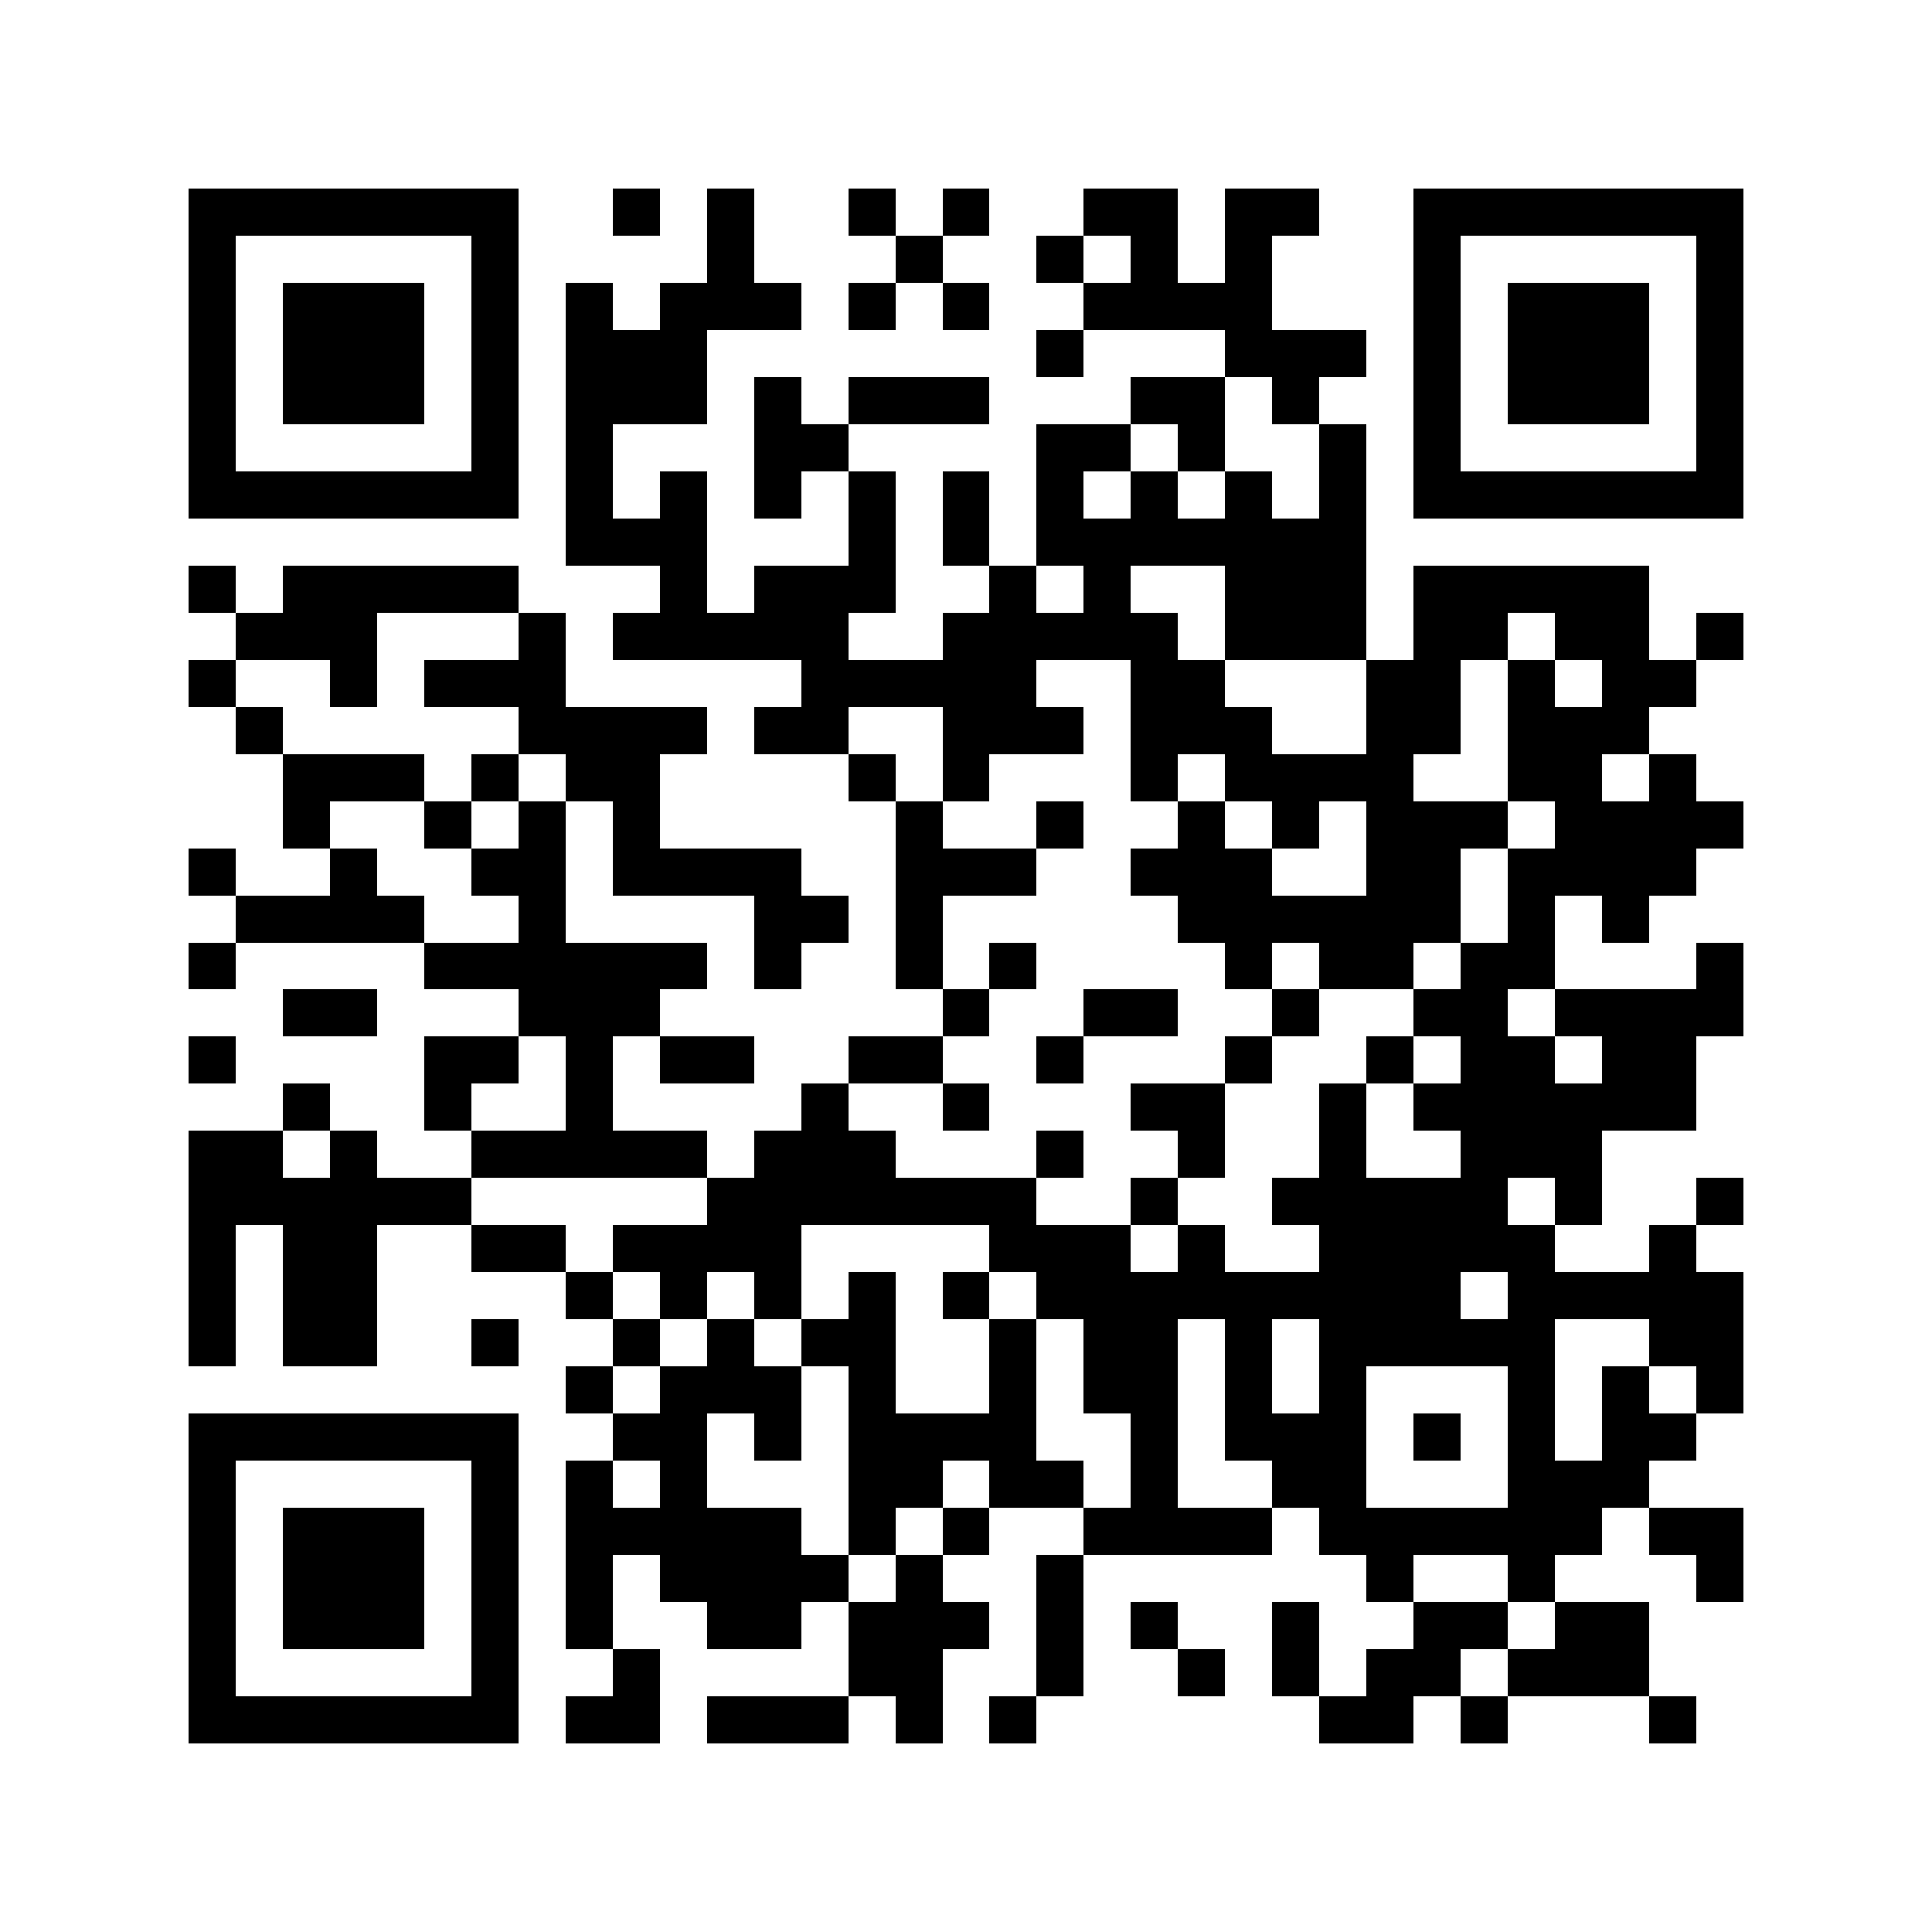
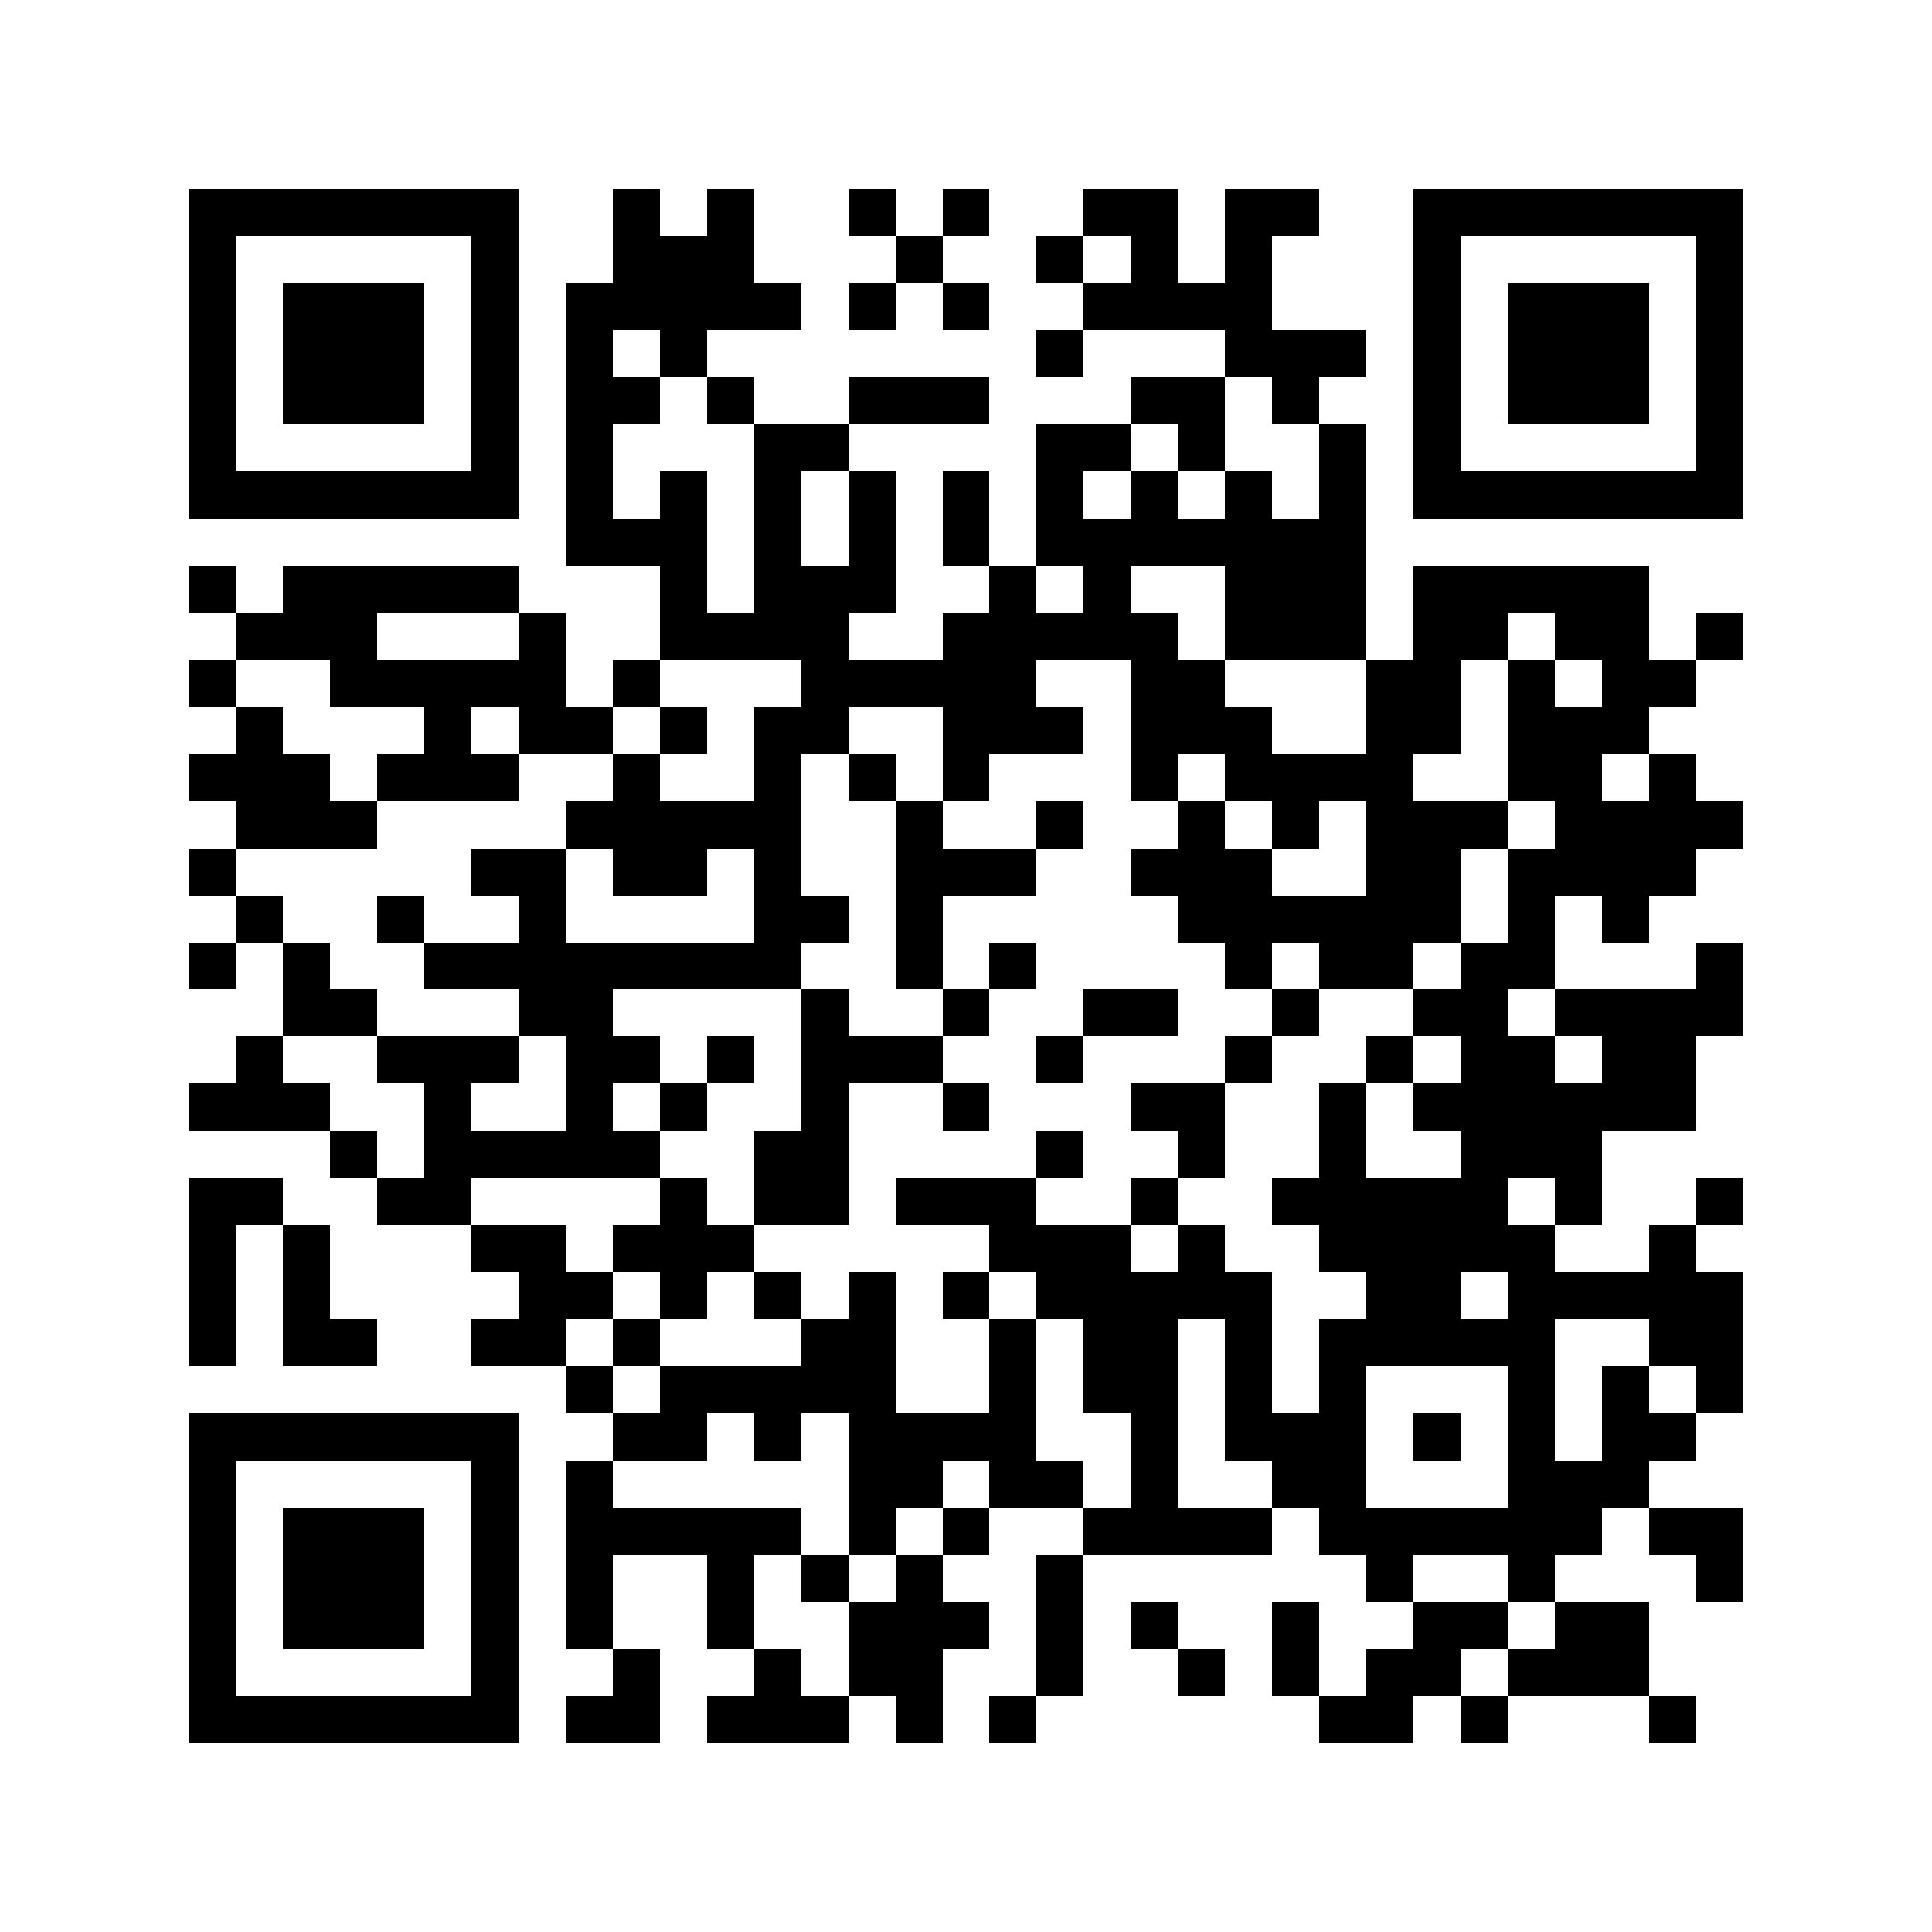
<svg xmlns="http://www.w3.org/2000/svg" width="512" height="512" viewBox="0 0 41 41" shape-rendering="crispEdges">
  <path fill="#ffffff" d="M0 0h41v41H0z" />
-   <path stroke="#000000" d="M4 4.5h7m2 0h1m1 0h1m2 0h1m1 0h1m2 0h2m1 0h2m2 0h7M4 5.5h1m5 0h1m4 0h1m3 0h1m2 0h1m1 0h1m1 0h1m3 0h1m5 0h1M4 6.5h1m1 0h3m1 0h1m1 0h1m1 0h3m1 0h1m1 0h1m2 0h4m3 0h1m1 0h3m1 0h1M4 7.5h1m1 0h3m1 0h1m1 0h3m7 0h1m3 0h3m1 0h1m1 0h3m1 0h1M4 8.5h1m1 0h3m1 0h1m1 0h3m1 0h1m1 0h3m3 0h2m1 0h1m2 0h1m1 0h3m1 0h1M4 9.5h1m5 0h1m1 0h1m3 0h2m4 0h2m1 0h1m2 0h1m1 0h1m5 0h1M4 10.5h7m1 0h1m1 0h1m1 0h1m1 0h1m1 0h1m1 0h1m1 0h1m1 0h1m1 0h1m1 0h7M12 11.5h3m3 0h1m1 0h1m1 0h7M4 12.5h1m1 0h5m3 0h1m1 0h3m2 0h1m1 0h1m2 0h3m1 0h5M5 13.5h3m3 0h1m1 0h5m2 0h5m1 0h3m1 0h2m1 0h2m1 0h1M4 14.5h1m2 0h1m1 0h3m5 0h5m2 0h2m3 0h2m1 0h1m1 0h2M5 15.5h1m5 0h4m1 0h2m2 0h3m1 0h3m2 0h2m1 0h3M6 16.5h3m1 0h1m1 0h2m4 0h1m1 0h1m3 0h1m1 0h4m2 0h2m1 0h1M6 17.5h1m2 0h1m1 0h1m1 0h1m5 0h1m2 0h1m2 0h1m1 0h1m1 0h3m1 0h4M4 18.5h1m2 0h1m2 0h2m1 0h4m2 0h3m2 0h3m2 0h2m1 0h4M5 19.5h4m2 0h1m4 0h2m1 0h1m5 0h6m1 0h1m1 0h1M4 20.5h1m4 0h6m1 0h1m2 0h1m1 0h1m4 0h1m1 0h2m1 0h2m3 0h1M6 21.5h2m3 0h3m6 0h1m2 0h2m2 0h1m2 0h2m1 0h4M4 22.5h1m4 0h2m1 0h1m1 0h2m2 0h2m2 0h1m3 0h1m2 0h1m1 0h2m1 0h2M6 23.5h1m2 0h1m2 0h1m4 0h1m2 0h1m3 0h2m2 0h1m1 0h6M4 24.5h2m1 0h1m2 0h5m1 0h3m3 0h1m2 0h1m2 0h1m2 0h3M4 25.5h6m5 0h7m2 0h1m2 0h5m1 0h1m2 0h1M4 26.5h1m1 0h2m2 0h2m1 0h4m4 0h3m1 0h1m2 0h5m2 0h1M4 27.5h1m1 0h2m4 0h1m1 0h1m1 0h1m1 0h1m1 0h1m1 0h9m1 0h5M4 28.5h1m1 0h2m2 0h1m2 0h1m1 0h1m1 0h2m2 0h1m1 0h2m1 0h1m1 0h5m2 0h2M12 29.5h1m1 0h3m1 0h1m2 0h1m1 0h2m1 0h1m1 0h1m3 0h1m1 0h1m1 0h1M4 30.5h7m2 0h2m1 0h1m1 0h4m2 0h1m1 0h3m1 0h1m1 0h1m1 0h2M4 31.5h1m5 0h1m1 0h1m1 0h1m3 0h2m1 0h2m1 0h1m2 0h2m3 0h3M4 32.5h1m1 0h3m1 0h1m1 0h5m1 0h1m1 0h1m2 0h4m1 0h6m1 0h2M4 33.5h1m1 0h3m1 0h1m1 0h1m1 0h4m1 0h1m2 0h1m6 0h1m2 0h1m3 0h1M4 34.5h1m1 0h3m1 0h1m1 0h1m2 0h2m1 0h3m1 0h1m1 0h1m2 0h1m2 0h2m1 0h2M4 35.5h1m5 0h1m2 0h1m4 0h2m2 0h1m2 0h1m1 0h1m1 0h2m1 0h3M4 36.5h7m1 0h2m1 0h3m1 0h1m1 0h1m6 0h2m1 0h1m3 0h1" />
+   <path stroke="#000000" d="M4 4.5h7m2 0h1m1 0h1m2 0h1m1 0h1m2 0h2m1 0h2m2 0h7M4 5.5h1m5 0h1m2 0h3m3 0h1m2 0h1m1 0h1m1 0h1m3 0h1m5 0h1M4 6.5h1m1 0h3m1 0h1m1 0h5m1 0h1m1 0h1m2 0h4m3 0h1m1 0h3m1 0h1M4 7.5h1m1 0h3m1 0h1m1 0h1m1 0h1m7 0h1m3 0h3m1 0h1m1 0h3m1 0h1M4 8.5h1m1 0h3m1 0h1m1 0h2m1 0h1m2 0h3m3 0h2m1 0h1m2 0h1m1 0h3m1 0h1M4 9.5h1m5 0h1m1 0h1m3 0h2m4 0h2m1 0h1m2 0h1m1 0h1m5 0h1M4 10.5h7m1 0h1m1 0h1m1 0h1m1 0h1m1 0h1m1 0h1m1 0h1m1 0h1m1 0h1m1 0h7M12 11.5h3m1 0h1m1 0h1m1 0h1m1 0h7M4 12.5h1m1 0h5m3 0h1m1 0h3m2 0h1m1 0h1m2 0h3m1 0h5M5 13.5h3m3 0h1m2 0h4m2 0h5m1 0h3m1 0h2m1 0h2m1 0h1M4 14.5h1m2 0h5m1 0h1m3 0h5m2 0h2m3 0h2m1 0h1m1 0h2M5 15.5h1m3 0h1m1 0h2m1 0h1m1 0h2m2 0h3m1 0h3m2 0h2m1 0h3M4 16.5h3m1 0h3m2 0h1m2 0h1m1 0h1m1 0h1m3 0h1m1 0h4m2 0h2m1 0h1M5 17.5h3m4 0h5m2 0h1m2 0h1m2 0h1m1 0h1m1 0h3m1 0h4M4 18.5h1m5 0h2m1 0h2m1 0h1m2 0h3m2 0h3m2 0h2m1 0h4M5 19.5h1m2 0h1m2 0h1m4 0h2m1 0h1m5 0h6m1 0h1m1 0h1M4 20.5h1m1 0h1m2 0h8m2 0h1m1 0h1m4 0h1m1 0h2m1 0h2m3 0h1M6 21.5h2m3 0h2m4 0h1m2 0h1m2 0h2m2 0h1m2 0h2m1 0h4M5 22.5h1m2 0h3m1 0h2m1 0h1m1 0h3m2 0h1m3 0h1m2 0h1m1 0h2m1 0h2M4 23.5h3m2 0h1m2 0h1m1 0h1m2 0h1m2 0h1m3 0h2m2 0h1m1 0h6M7 24.5h1m1 0h5m2 0h2m4 0h1m2 0h1m2 0h1m2 0h3M4 25.5h2m2 0h2m4 0h1m1 0h2m1 0h3m2 0h1m2 0h5m1 0h1m2 0h1M4 26.5h1m1 0h1m3 0h2m1 0h3m5 0h3m1 0h1m2 0h5m2 0h1M4 27.5h1m1 0h1m4 0h2m1 0h1m1 0h1m1 0h1m1 0h1m1 0h5m2 0h2m1 0h5M4 28.5h1m1 0h2m2 0h2m1 0h1m3 0h2m2 0h1m1 0h2m1 0h1m1 0h5m2 0h2M12 29.5h1m1 0h5m2 0h1m1 0h2m1 0h1m1 0h1m3 0h1m1 0h1m1 0h1M4 30.5h7m2 0h2m1 0h1m1 0h4m2 0h1m1 0h3m1 0h1m1 0h1m1 0h2M4 31.5h1m5 0h1m1 0h1m5 0h2m1 0h2m1 0h1m2 0h2m3 0h3M4 32.5h1m1 0h3m1 0h1m1 0h5m1 0h1m1 0h1m2 0h4m1 0h6m1 0h2M4 33.5h1m1 0h3m1 0h1m1 0h1m2 0h1m1 0h1m1 0h1m2 0h1m6 0h1m2 0h1m3 0h1M4 34.5h1m1 0h3m1 0h1m1 0h1m2 0h1m2 0h3m1 0h1m1 0h1m2 0h1m2 0h2m1 0h2M4 35.5h1m5 0h1m2 0h1m2 0h1m1 0h2m2 0h1m2 0h1m1 0h1m1 0h2m1 0h3M4 36.5h7m1 0h2m1 0h3m1 0h1m1 0h1m6 0h2m1 0h1m3 0h1" />
</svg>
